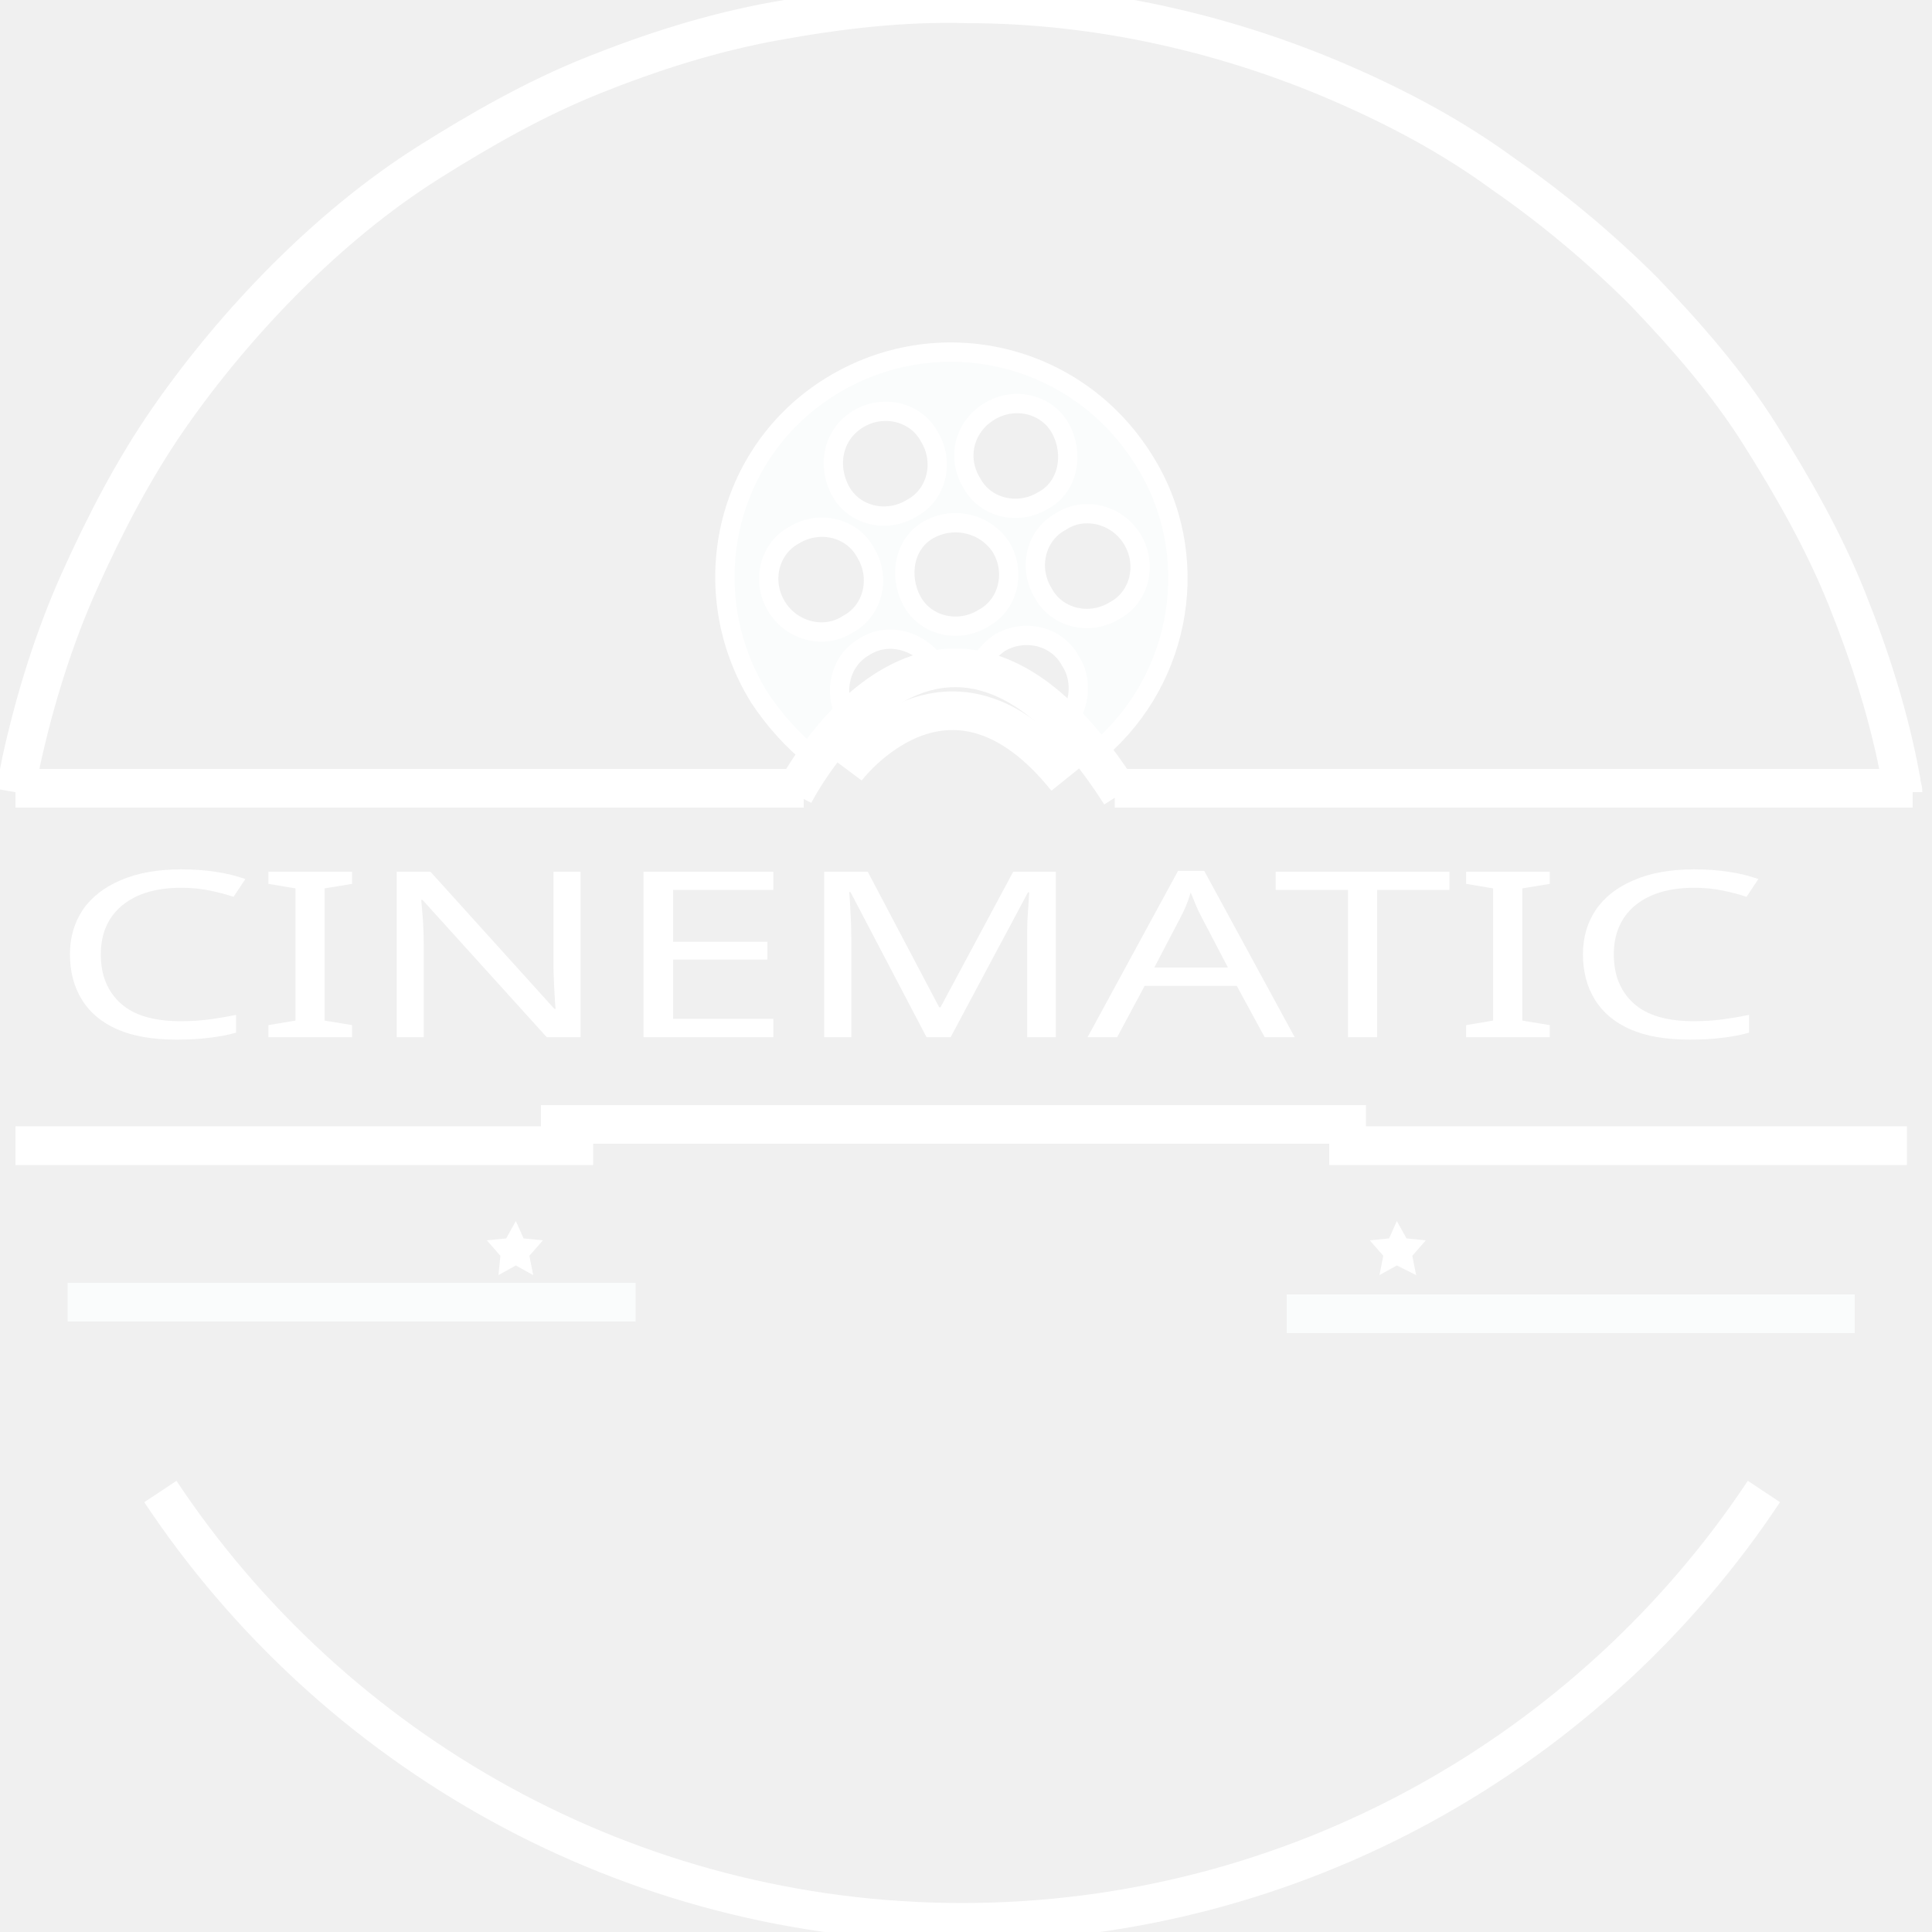
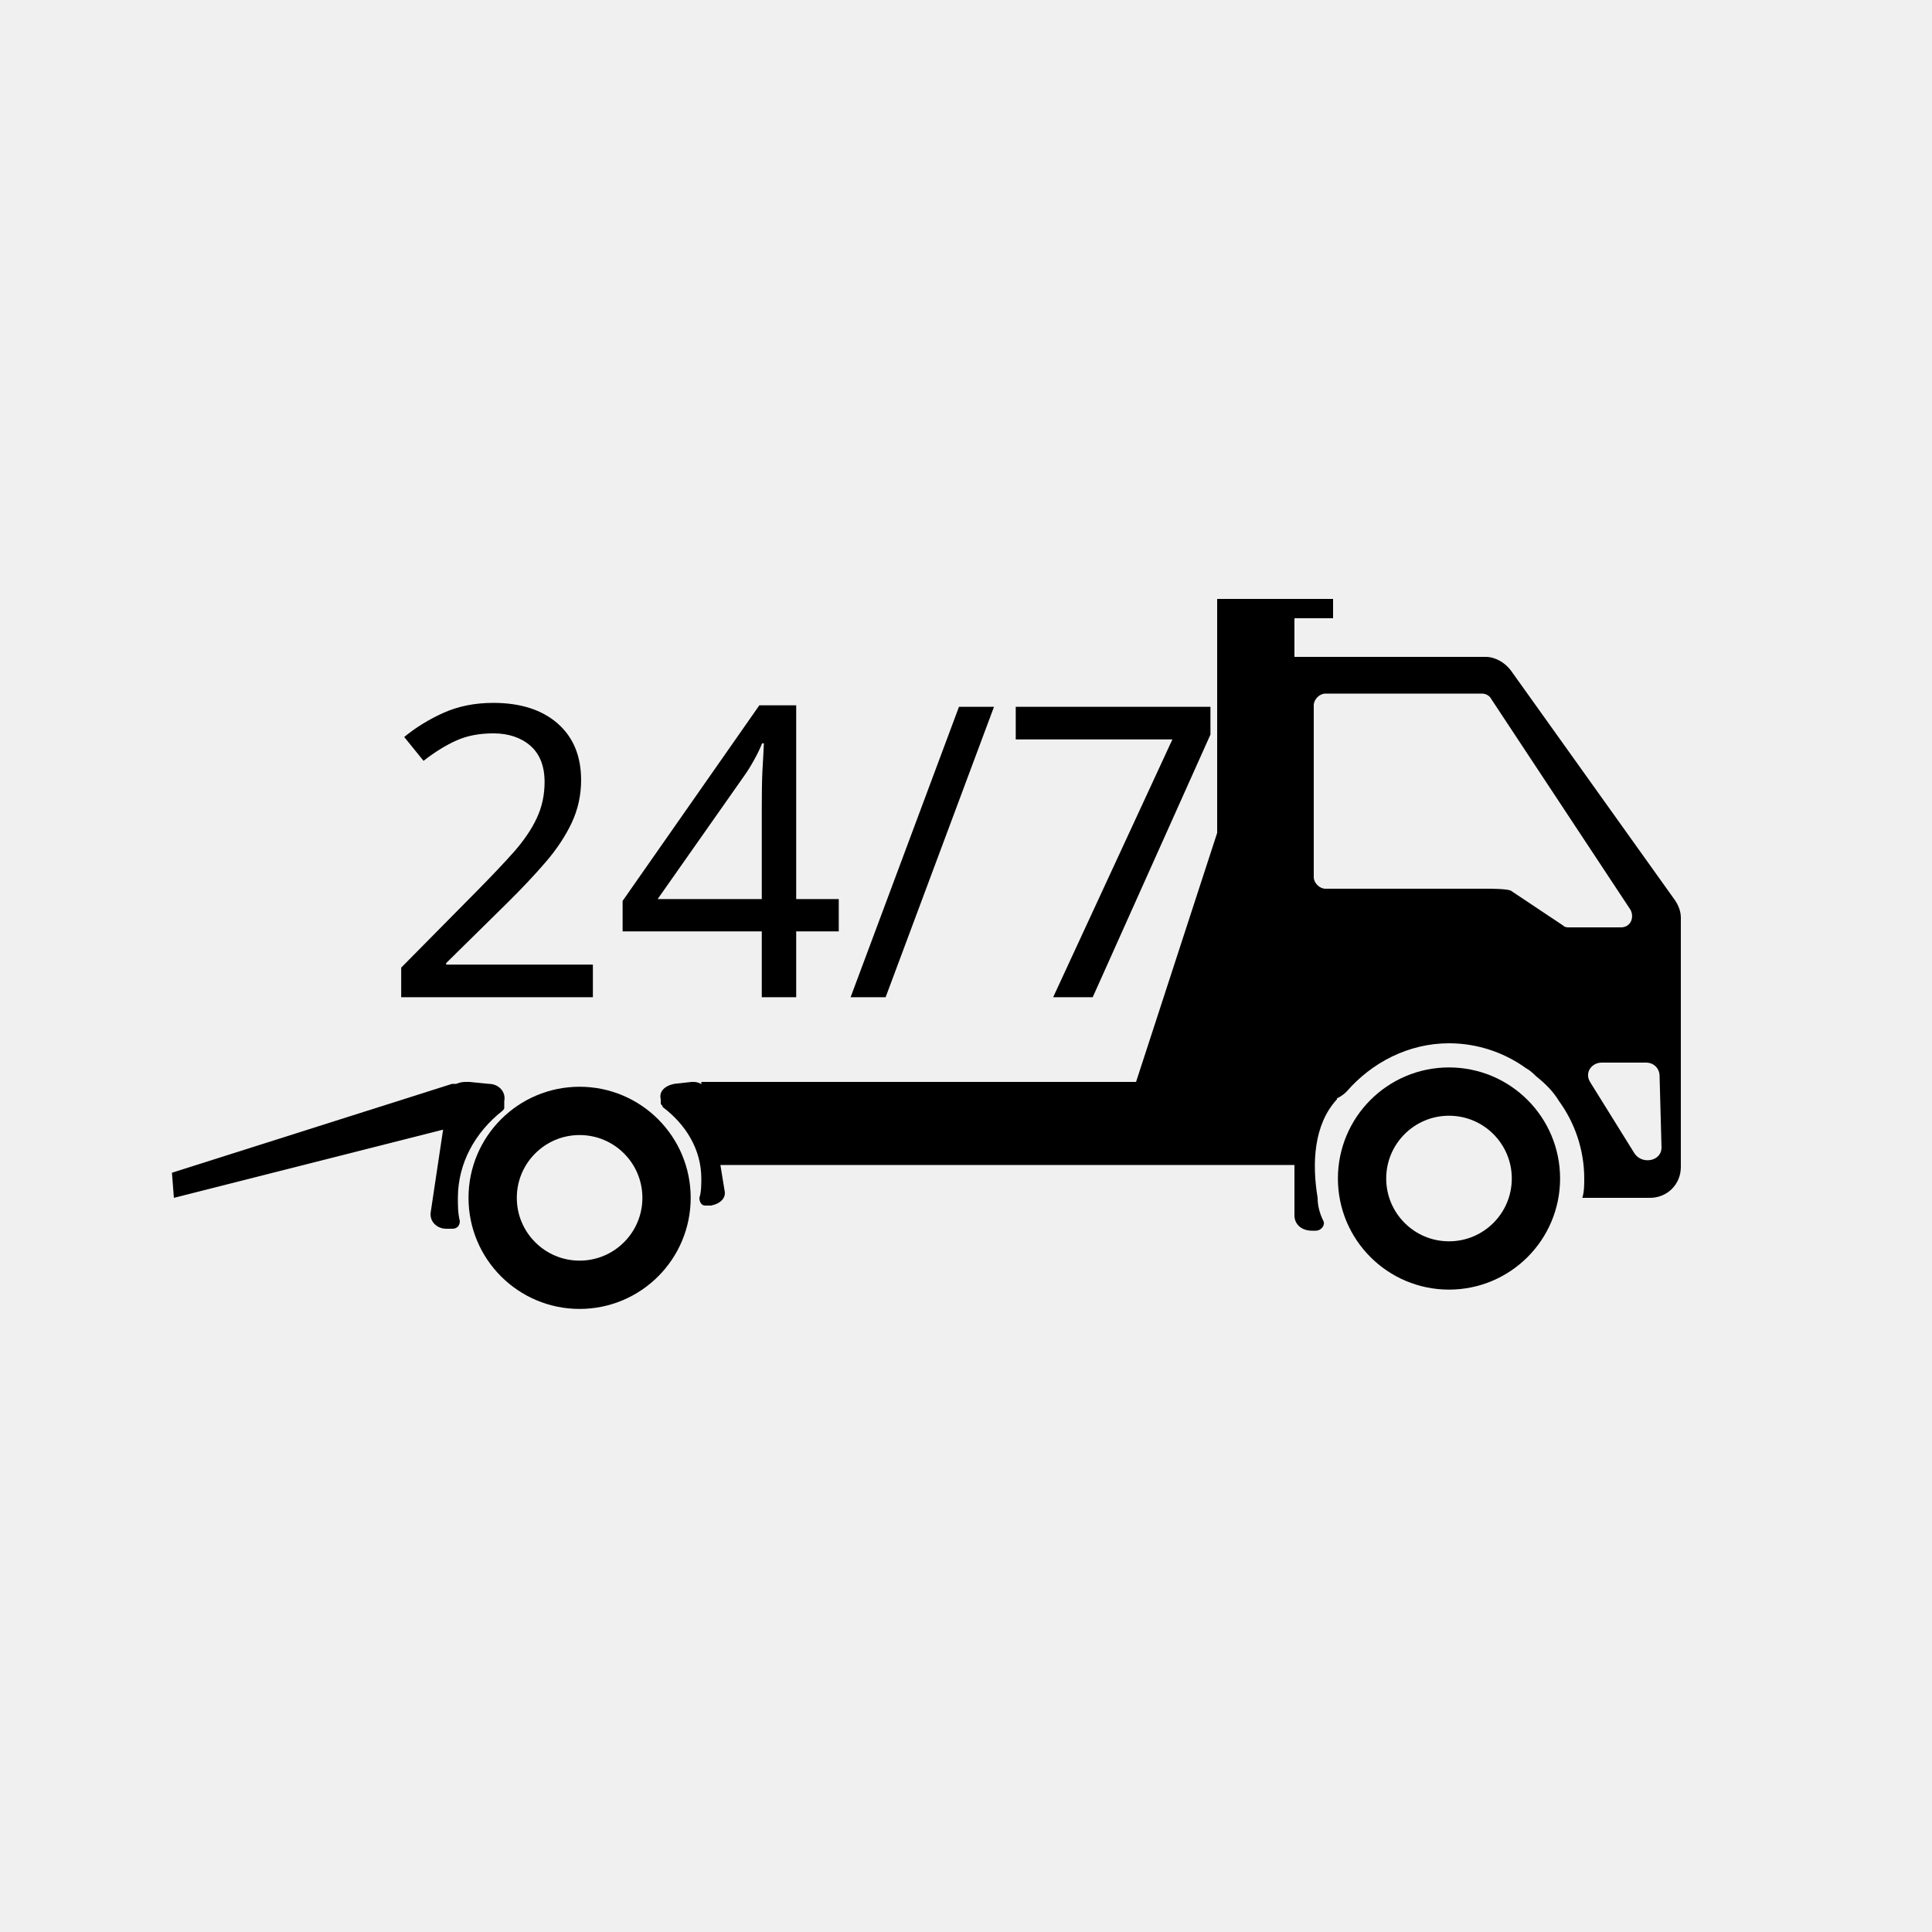
- <svg xmlns="http://www.w3.org/2000/svg" version="1.1" x="0px" y="0px" viewBox="0 0 100 100" style="enable-background:new 0 0 100 100;" xml:space="preserve">
+ <svg xmlns="http://www.w3.org/2000/svg" version="1.1" id="Слой_1" x="0px" y="0px" viewBox="0 0 100 100" style="enable-background:new 0 0 100 100;" xml:space="preserve">
  <style type="text/css">
- 	.st0{display:none;}
- 	.st1{display:inline;stroke:#000000;stroke-miterlimit:10;}
- 	.st2{fill:none;stroke:#FFFFFF;stroke-width:2;stroke-miterlimit:10;}
- 	.st3{fill:#FFFFFF;}
- 	.st4{font-family:'ROBO';}
- 	.st5{font-size:12.007px;}
- 	.st6{fill:none;stroke:#FAFCFC;stroke-width:2;}
- 	.st7{fill:#FAFCFC;stroke:#FFFFFF;stroke-width:1;stroke-miterlimit:10;} 
- 	.st10{fill:none;stroke:url(#SVGID_3_);stroke-width:2;stroke-miterlimit:10;} 
- 	.st11{font-family:'Molot';}
- 	.st12{font-size:2.687px;}
- 	.st13{fill:none;}
- 	
+ 	.st0{font-family:'Impact';}
+ 	.st1{font-size:21.044px;}
+ 	.st2{fill:none;stroke:#000000;stroke-width:2.5;stroke-miterlimit:10;}
+ 	.st3{fill:none;stroke:#000000;stroke-miterlimit:10;}
</style>
-   <g id="Слой_1">
-     <line class="st2" x1="30.7" y1="59.3" x2="0.8" y2="59.3" />
-     <line class="st2" x1="28" y1="58.2" x2="70.7" y2="58.2" />
-     <text transform="matrix(1.4002 0 0 1 2.5928 53.6855)" class="st3 st4 st5">CINEMATIC</text>
-     <polygon class="st3" points="26.7,63.2 27.1,64.1 28.1,64.2 27.4,65 27.6,66 26.7,65.5 25.8,66 25.9,65 25.2,64.2 26.2,64.1  " />
-     <polygon class="st3" points="72.3,63.2 72.8,64.1 73.8,64.2 73.1,65 73.3,66 72.3,65.5 71.4,66 71.6,65 70.9,64.2 71.9,64.1  " />
-     <line class="st6" x1="3.5" y1="67.4" x2="32.9" y2="67.4" />
-     <line class="st6" x1="66.6" y1="68" x2="96" y2="68" />
-     <line class="st2" x1="98.7" y1="59.3" x2="68.8" y2="59.3" />
-     <path class="st7" d="M42.1,39.2c0.5-0.7,1-1.4,1.7-2.1c-0.7-1.3-0.3-2.9,0.9-3.6c1.2-0.8,2.8-0.4,3.7,0.8c0.7-0.2,1.5-0.2,2.4,0   c0.2-0.4,0.5-0.7,0.9-1c1.3-0.8,3-0.4,3.7,0.9c0.6,0.9,0.5,2.1,0,2.9c0.5,0.5,1,1.1,1.5,1.7c4.3-3.7,5.4-10.1,2.3-15   C55.7,18.2,48.5,16.6,43,20c-5.5,3.4-7.1,10.6-3.7,16.1C40.1,37.3,41,38.3,42.1,39.2z M46.6,29.3L46.6,29.3   C46.6,29.3,46.6,29.3,46.6,29.3C46.6,29.3,46.6,29.3,46.6,29.3L46.6,29.3z M58.6,27.9c0.8,1.3,0.4,3-0.9,3.7   c-1.3,0.8-3,0.4-3.7-0.9c-0.8-1.3-0.4-3,0.9-3.7C56.1,26.2,57.8,26.6,58.6,27.9z M51.2,21.3c1.3-0.8,3-0.4,3.7,0.9s0.4,3-0.9,3.7   c-1.3,0.8-3,0.4-3.7-0.9C49.5,23.7,49.9,22.1,51.2,21.3z M51.8,28.3c0.8,1.3,0.4,3-0.9,3.7c-1.3,0.8-3,0.4-3.7-0.9s-0.4-3,0.9-3.7   S51,27.1,51.8,28.3z M44.4,21.7c1.3-0.8,3-0.4,3.7,0.9c0.8,1.3,0.4,3-0.9,3.7c-1.3,0.8-3,0.4-3.7-0.9S43.1,22.5,44.4,21.7z    M40.2,31.4c-0.8-1.3-0.4-3,0.9-3.7c1.3-0.8,3-0.4,3.7,0.9c0.8,1.3,0.4,3-0.9,3.7C42.7,33.1,41,32.7,40.2,31.4z" />
-     <path class="st2" d="M41.1,41.1c0,0,7.5-14.7,16.9,0" />
-     <path class="st2" d="M43.8,39.8c0,0,5.3-7.1,11.4,0.5" />
-     <line class="st2" x1="41.6" y1="40.8" x2="0.8" y2="40.8" />
-     <line class="st2" x1="57.7" y1="40.8" x2="99" y2="40.8" />
-     <path class="st2" d="M0.8,41c0.1-0.6,0.2-1.1,0.3-1.6c0.7-3.2,1.7-6.4,3-9.3s2.8-5.8,4.6-8.4s3.9-5.1,6.1-7.3s4.7-4.3,7.4-6   s5.5-3.3,8.5-4.5s6.1-2.2,9.4-2.8s6.6-1,10-0.9c3.4,0,6.8,0.4,10,1.1c3.2,0.7,6.3,1.7,9.3,3c3,1.3,5.8,2.8,8.4,4.7   c2.6,1.8,5.1,3.9,7.3,6.1c2.2,2.3,4.3,4.7,6,7.4s3.3,5.5,4.5,8.5c1.2,3,2.2,6.1,2.8,9.4c0,0.2,0.1,0.4,0.1,0.6" />
-     <path class="st2" d="M91.3,77.2c-8.9,13.4-24.2,22.3-41.5,22.3c-17.3,0-32.6-8.9-41.5-22.3" />
+   <g>
+     <path d="M36.8,61.8c0.1-0.3,0.1-0.6,0.1-0.8c0-1.5-0.8-3-2.2-4l0-0.1c0.1-0.1,0.2-0.2,0.3-0.2c0,0,0.9-0.1,0.9-0.1   c0.2,0,0.4,0.1,0.4,0.2l0.8,4.9C37,61.7,36.9,61.8,36.8,61.8z" />
+     <path d="M35.8,57l0,0.2c-0.1-0.1-0.1-0.2-0.2-0.2L35.8,57 M35.9,56c0,0-0.1,0-0.1,0l-0.9,0.1c-0.5,0.1-0.8,0.4-0.7,0.8l0,0.2   c0,0.1,0.1,0.1,0.1,0.2c1.2,0.9,2,2.2,2,3.7c0,0.3,0,0.7-0.1,1c0,0.2,0.1,0.4,0.3,0.4c0,0,0,0,0.1,0l0.2,0c0.5-0.1,0.8-0.4,0.7-0.8   l-0.8-4.9C36.6,56.3,36.3,56,35.9,56L35.9,56z" />
  </g>
+   <g>
+     <path d="M67.9,63.3L67.9,63.3c-0.2,0-0.4-0.1-0.4-0.3l0-6c0-0.2,0.2-0.4,0.5-0.4l0.8,0c0,0.1,0,0.3,0,0.3c-1,1.2-1.4,3.1-1,5.4   C67.8,62.6,67.9,62.9,67.9,63.3L67.9,63.3z" />
+     <path d="M68,57C68,57,68,57,68,57L68,57L68,57 M68.9,56C68.9,56,68.9,56,68.9,56l-1,0c-0.5,0-0.9,0.4-0.9,0.9l0,6   c0,0.5,0.4,0.8,0.9,0.8c0,0,0,0,0,0l0.2,0c0.3,0,0.5-0.3,0.4-0.5c-0.2-0.4-0.3-0.8-0.3-1.2c-0.3-1.8-0.2-3.8,1-5.1   C69.2,56.5,69.4,56,68.9,56L68.9,56z M69.3,57C69.3,57,69.3,57,69.3,57C69.3,57,69.3,57,69.3,57L69.3,57z M69.2,57   C69.2,57,69.2,57,69.2,57C69.2,57,69.2,57,69.2,57L69.2,57z" />
+   </g>
+   <g>
+     <rect x="36.8" y="56.5" width="30.6" height="3.3" />
+     <path d="M67,57v2.3H37.3V57H67 M68,56H36.3v4.3H68V56L68,56z" />
+   </g>
+   <g>
+     <path d="M23.1,63.2c-0.1,0-0.3-0.1-0.3-0.2c0,0-0.1-0.1-0.1-0.2l0.9-6c0-0.2,0.2-0.3,0.4-0.3l1.1,0.1c0.1,0,0.3,0.1,0.3,0.2   c0,0,0.1,0.1,0.1,0.2l0,0.2c-1.5,1.2-2.4,3-2.4,4.8C23.1,62.4,23.1,62.8,23.1,63.2L23.1,63.2z" />
+     <path d="M24.1,57l0.7,0.1c-0.3,0.3-0.6,0.6-0.9,0.9L24.1,57 M24.1,56c-0.5,0-0.9,0.3-0.9,0.7l-0.9,6c-0.1,0.5,0.3,0.9,0.8,0.9   l0.2,0c0,0,0,0,0.1,0c0.3,0,0.4-0.2,0.4-0.4c-0.1-0.4-0.1-0.8-0.1-1.2c0-1.8,0.9-3.4,2.3-4.5c0.1-0.1,0.1-0.1,0.1-0.2l0-0.3   c0.1-0.5-0.3-0.9-0.8-0.9l-1-0.1C24.2,56,24.2,56,24.1,56L24.1,56z" />
+   </g>
+   <g>
+     <polygon points="9.4,61.1 23.6,56.6 23.9,57.7 9.4,61.4  " />
+     <path d="M23.3,57.2l0,0.1l-2.2,0.5L23.3,57.2 M23.6,56.1c-0.1,0-0.1,0-0.2,0L8.9,60.7L9,62l15-3.8c0.3-0.1,0.5-0.4,0.4-0.7l-0.3-1   C24,56.3,23.8,56.1,23.6,56.1L23.6,56.1z" />
+   </g>
+   <rect x="63" y="31" width="4" height="26" />
+   <rect x="63" y="31" width="6" height="1" />
+   <rect x="61" y="41" transform="matrix(0.9508 0.3097 -0.3097 0.9508 18.4018 -16.9218)" width="3" height="17" />
+   <rect x="62" y="52" width="3" height="7" />
+   <path d="M86.7,46.6l-8.5-11.9c-0.3-0.4-0.8-0.7-1.3-0.7H66.6c-0.9,0-1.6,0.7-1.6,1.6v19.8c0,0.9,0.7,1.6,1.6,1.6h1.9  c0.5,0,0.9-0.2,1.2-0.5C71,55,72.9,54,75,54c1.5,0,2.9,0.5,4,1.3c0.2,0.1,0.4,0.3,0.5,0.4c0.5,0.4,0.9,0.8,1.2,1.3  c0.8,1.1,1.3,2.5,1.3,4c0,0.3,0,0.7-0.1,1h3.5c0.9,0,1.6-0.7,1.6-1.6V57v-2v-7.5C87,47.2,86.9,46.9,86.7,46.6z M81.2,48  c-0.1,0-0.2,0-0.3-0.1l-2.7-1.8C78,46,77.1,46,77,46h-8.4c-0.3,0-0.6-0.3-0.6-0.6v-8.9c0-0.3,0.3-0.6,0.6-0.6h8.1  c0.2,0,0.4,0.1,0.5,0.3l7.2,10.9c0.2,0.4,0,0.9-0.5,0.9H81.2z M86,59.4c0,0.7-1,0.9-1.4,0.3L82.3,56c-0.3-0.5,0.1-1,0.6-1l2.3,0  c0.4,0,0.7,0.3,0.7,0.7L86,59.4z" />
+   <text transform="matrix(1 0 0 1 19.75 51.6152)" class="st0 st1">24/7</text>
+   <circle class="st2" cx="30" cy="62" r="4.5" />
+   <circle class="st2" cx="75" cy="61" r="4.5" />
+   <circle class="st3" cx="62" cy="56" r="0.5" />
</svg>
